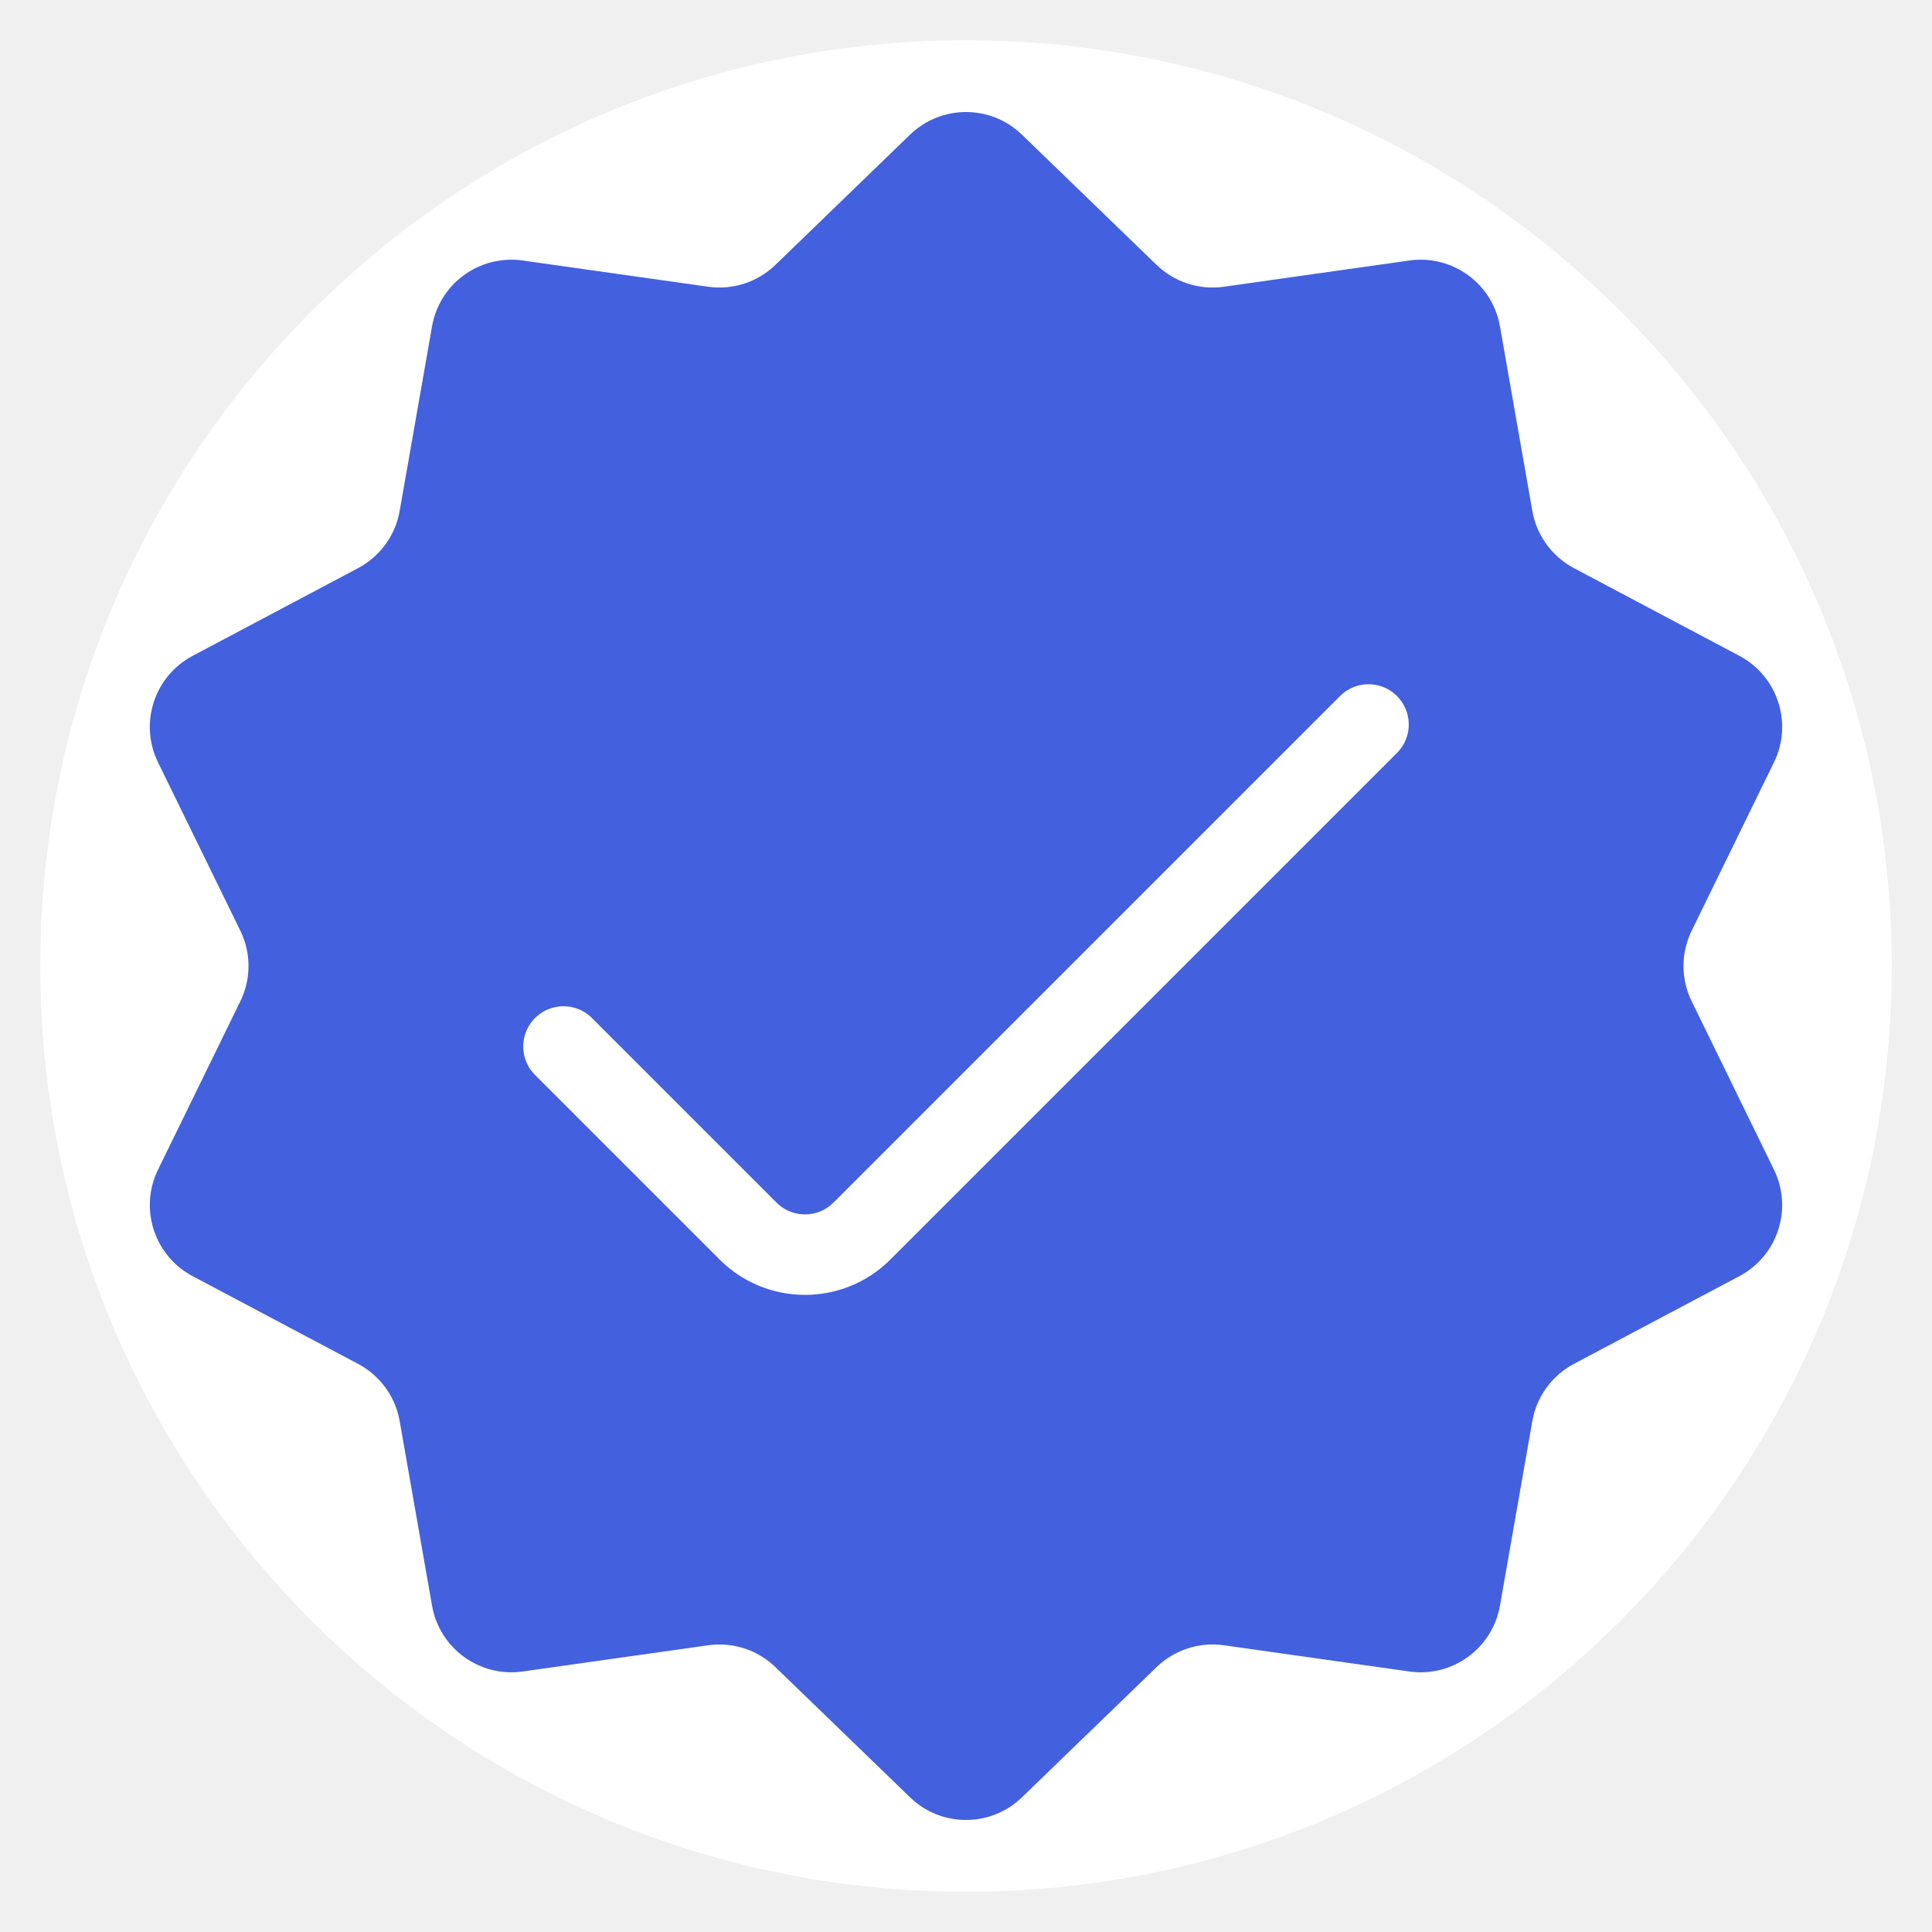
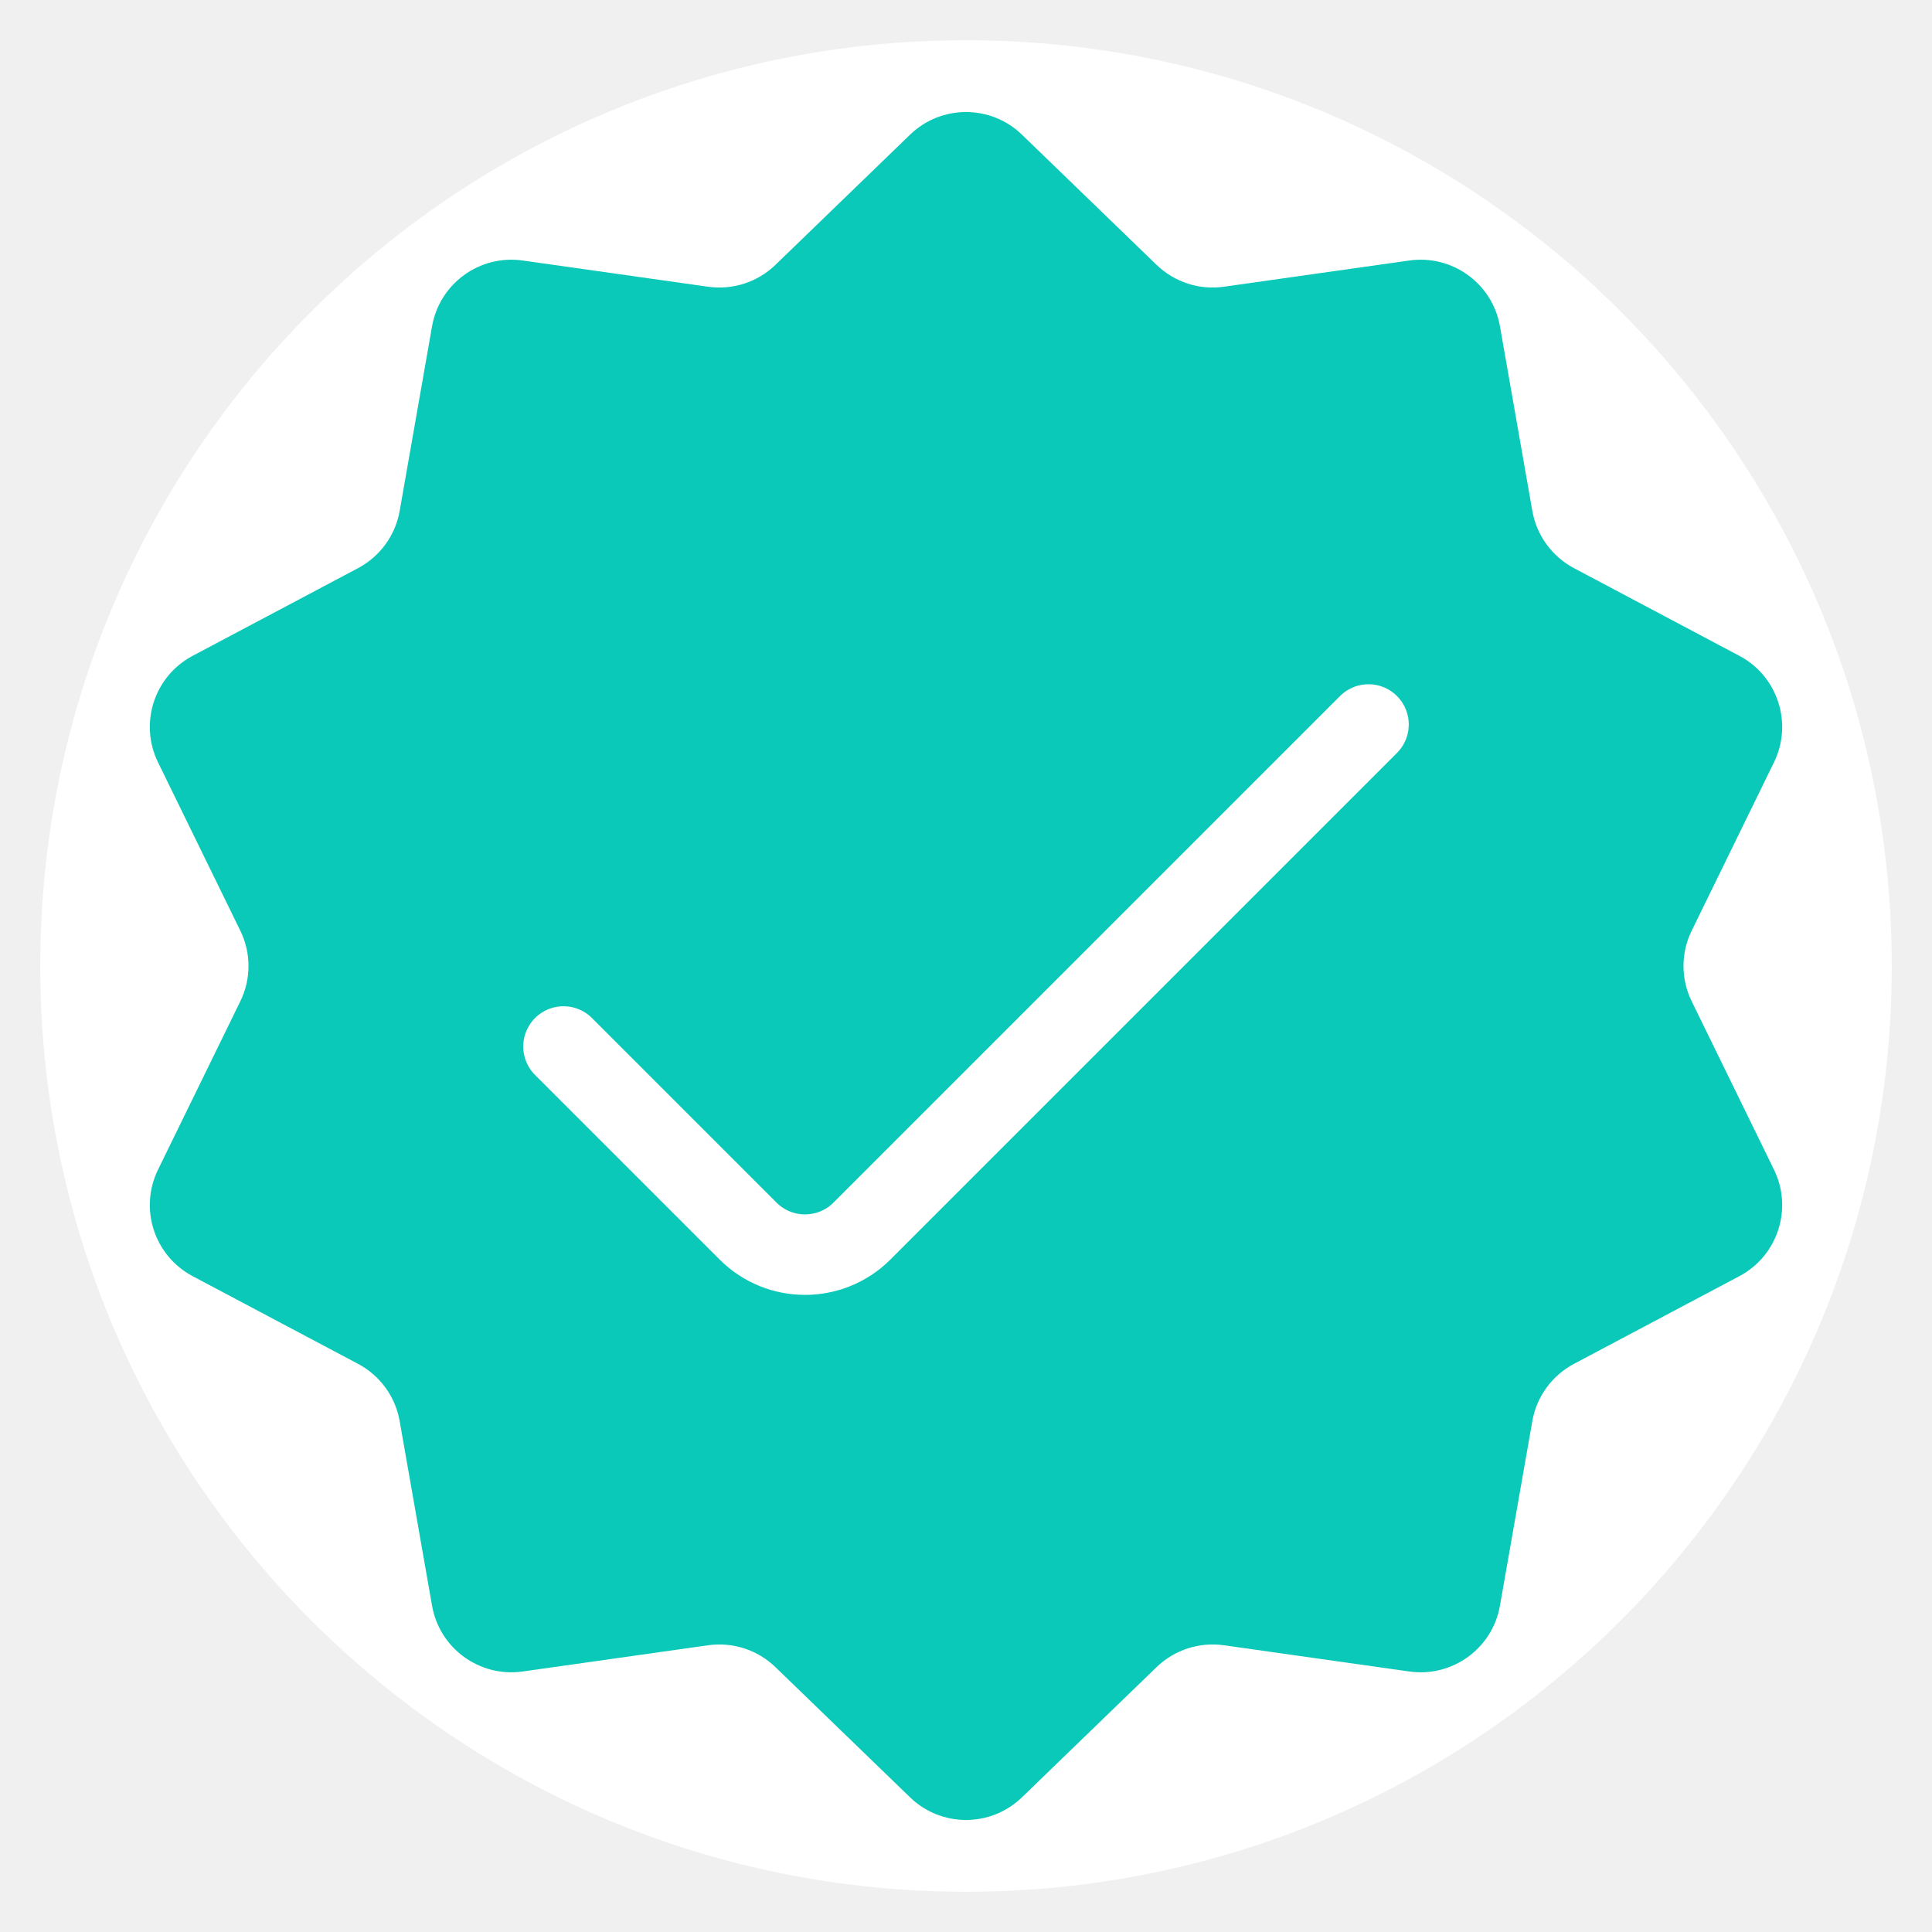
<svg xmlns="http://www.w3.org/2000/svg" width="24" height="24" viewBox="0 0 24 24" fill="none">
  <circle cx="12" cy="12" r="11" fill="white" stroke="white" strokeWidth="2" />
-   <path d="M11.305 1.673C11.692 1.298 12.308 1.298 12.695 1.673L14.368 3.291C14.59 3.505 14.898 3.605 15.203 3.562L17.508 3.236C18.042 3.161 18.54 3.522 18.633 4.054L19.035 6.346C19.088 6.65 19.279 6.912 19.551 7.057L21.607 8.147C22.084 8.4 22.274 8.985 22.037 9.47L21.015 11.561C20.879 11.838 20.879 12.162 21.015 12.439L22.037 14.53C22.274 15.015 22.084 15.6 21.607 15.853L19.551 16.943C19.279 17.088 19.088 17.35 19.035 17.654L18.633 19.946C18.54 20.478 18.042 20.839 17.508 20.764L15.203 20.438C14.898 20.395 14.59 20.495 14.368 20.709L12.695 22.327C12.308 22.702 11.692 22.702 11.305 22.327L9.632 20.709C9.41 20.495 9.102 20.395 8.797 20.438L6.492 20.764C5.958 20.839 5.46 20.478 5.367 19.946L4.965 17.654C4.912 17.35 4.721 17.088 4.449 16.943L2.393 15.853C1.916 15.6 1.726 15.015 1.963 14.53L2.985 12.439C3.121 12.162 3.121 11.838 2.985 11.561L1.963 9.47C1.726 8.985 1.916 8.4 2.393 8.147L4.449 7.057C4.721 6.912 4.912 6.65 4.965 6.346L5.367 4.054C5.46 3.522 5.958 3.161 6.492 3.236L8.797 3.562C9.102 3.605 9.41 3.505 9.632 3.291L11.305 1.673Z" fill="#4360DF" />
+   <path d="M11.305 1.673C11.692 1.298 12.308 1.298 12.695 1.673L14.368 3.291C14.59 3.505 14.898 3.605 15.203 3.562L17.508 3.236C18.042 3.161 18.54 3.522 18.633 4.054L19.035 6.346C19.088 6.65 19.279 6.912 19.551 7.057L21.607 8.147C22.084 8.4 22.274 8.985 22.037 9.47L21.015 11.561C20.879 11.838 20.879 12.162 21.015 12.439L22.037 14.53C22.274 15.015 22.084 15.6 21.607 15.853L19.551 16.943C19.279 17.088 19.088 17.35 19.035 17.654L18.633 19.946C18.54 20.478 18.042 20.839 17.508 20.764L15.203 20.438C14.898 20.395 14.59 20.495 14.368 20.709L12.695 22.327C12.308 22.702 11.692 22.702 11.305 22.327L9.632 20.709C9.41 20.495 9.102 20.395 8.797 20.438L6.492 20.764C5.958 20.839 5.46 20.478 5.367 19.946L4.965 17.654C4.912 17.35 4.721 17.088 4.449 16.943L2.393 15.853C1.916 15.6 1.726 15.015 1.963 14.53L2.985 12.439C3.121 12.162 3.121 11.838 2.985 11.561L1.963 9.47C1.726 8.985 1.916 8.4 2.393 8.147L4.449 7.057C4.721 6.912 4.912 6.65 4.965 6.346L5.367 4.054C5.46 3.522 5.958 3.161 6.492 3.236L8.797 3.562C9.102 3.605 9.41 3.505 9.632 3.291L11.305 1.673Z" fill="#0bc9b8" />
  <path d="M7 13L9.293 15.293C9.683 15.683 10.317 15.683 10.707 15.293L17 9" stroke="white" strokeWidth="2.2" stroke-linecap="round" />
</svg>
